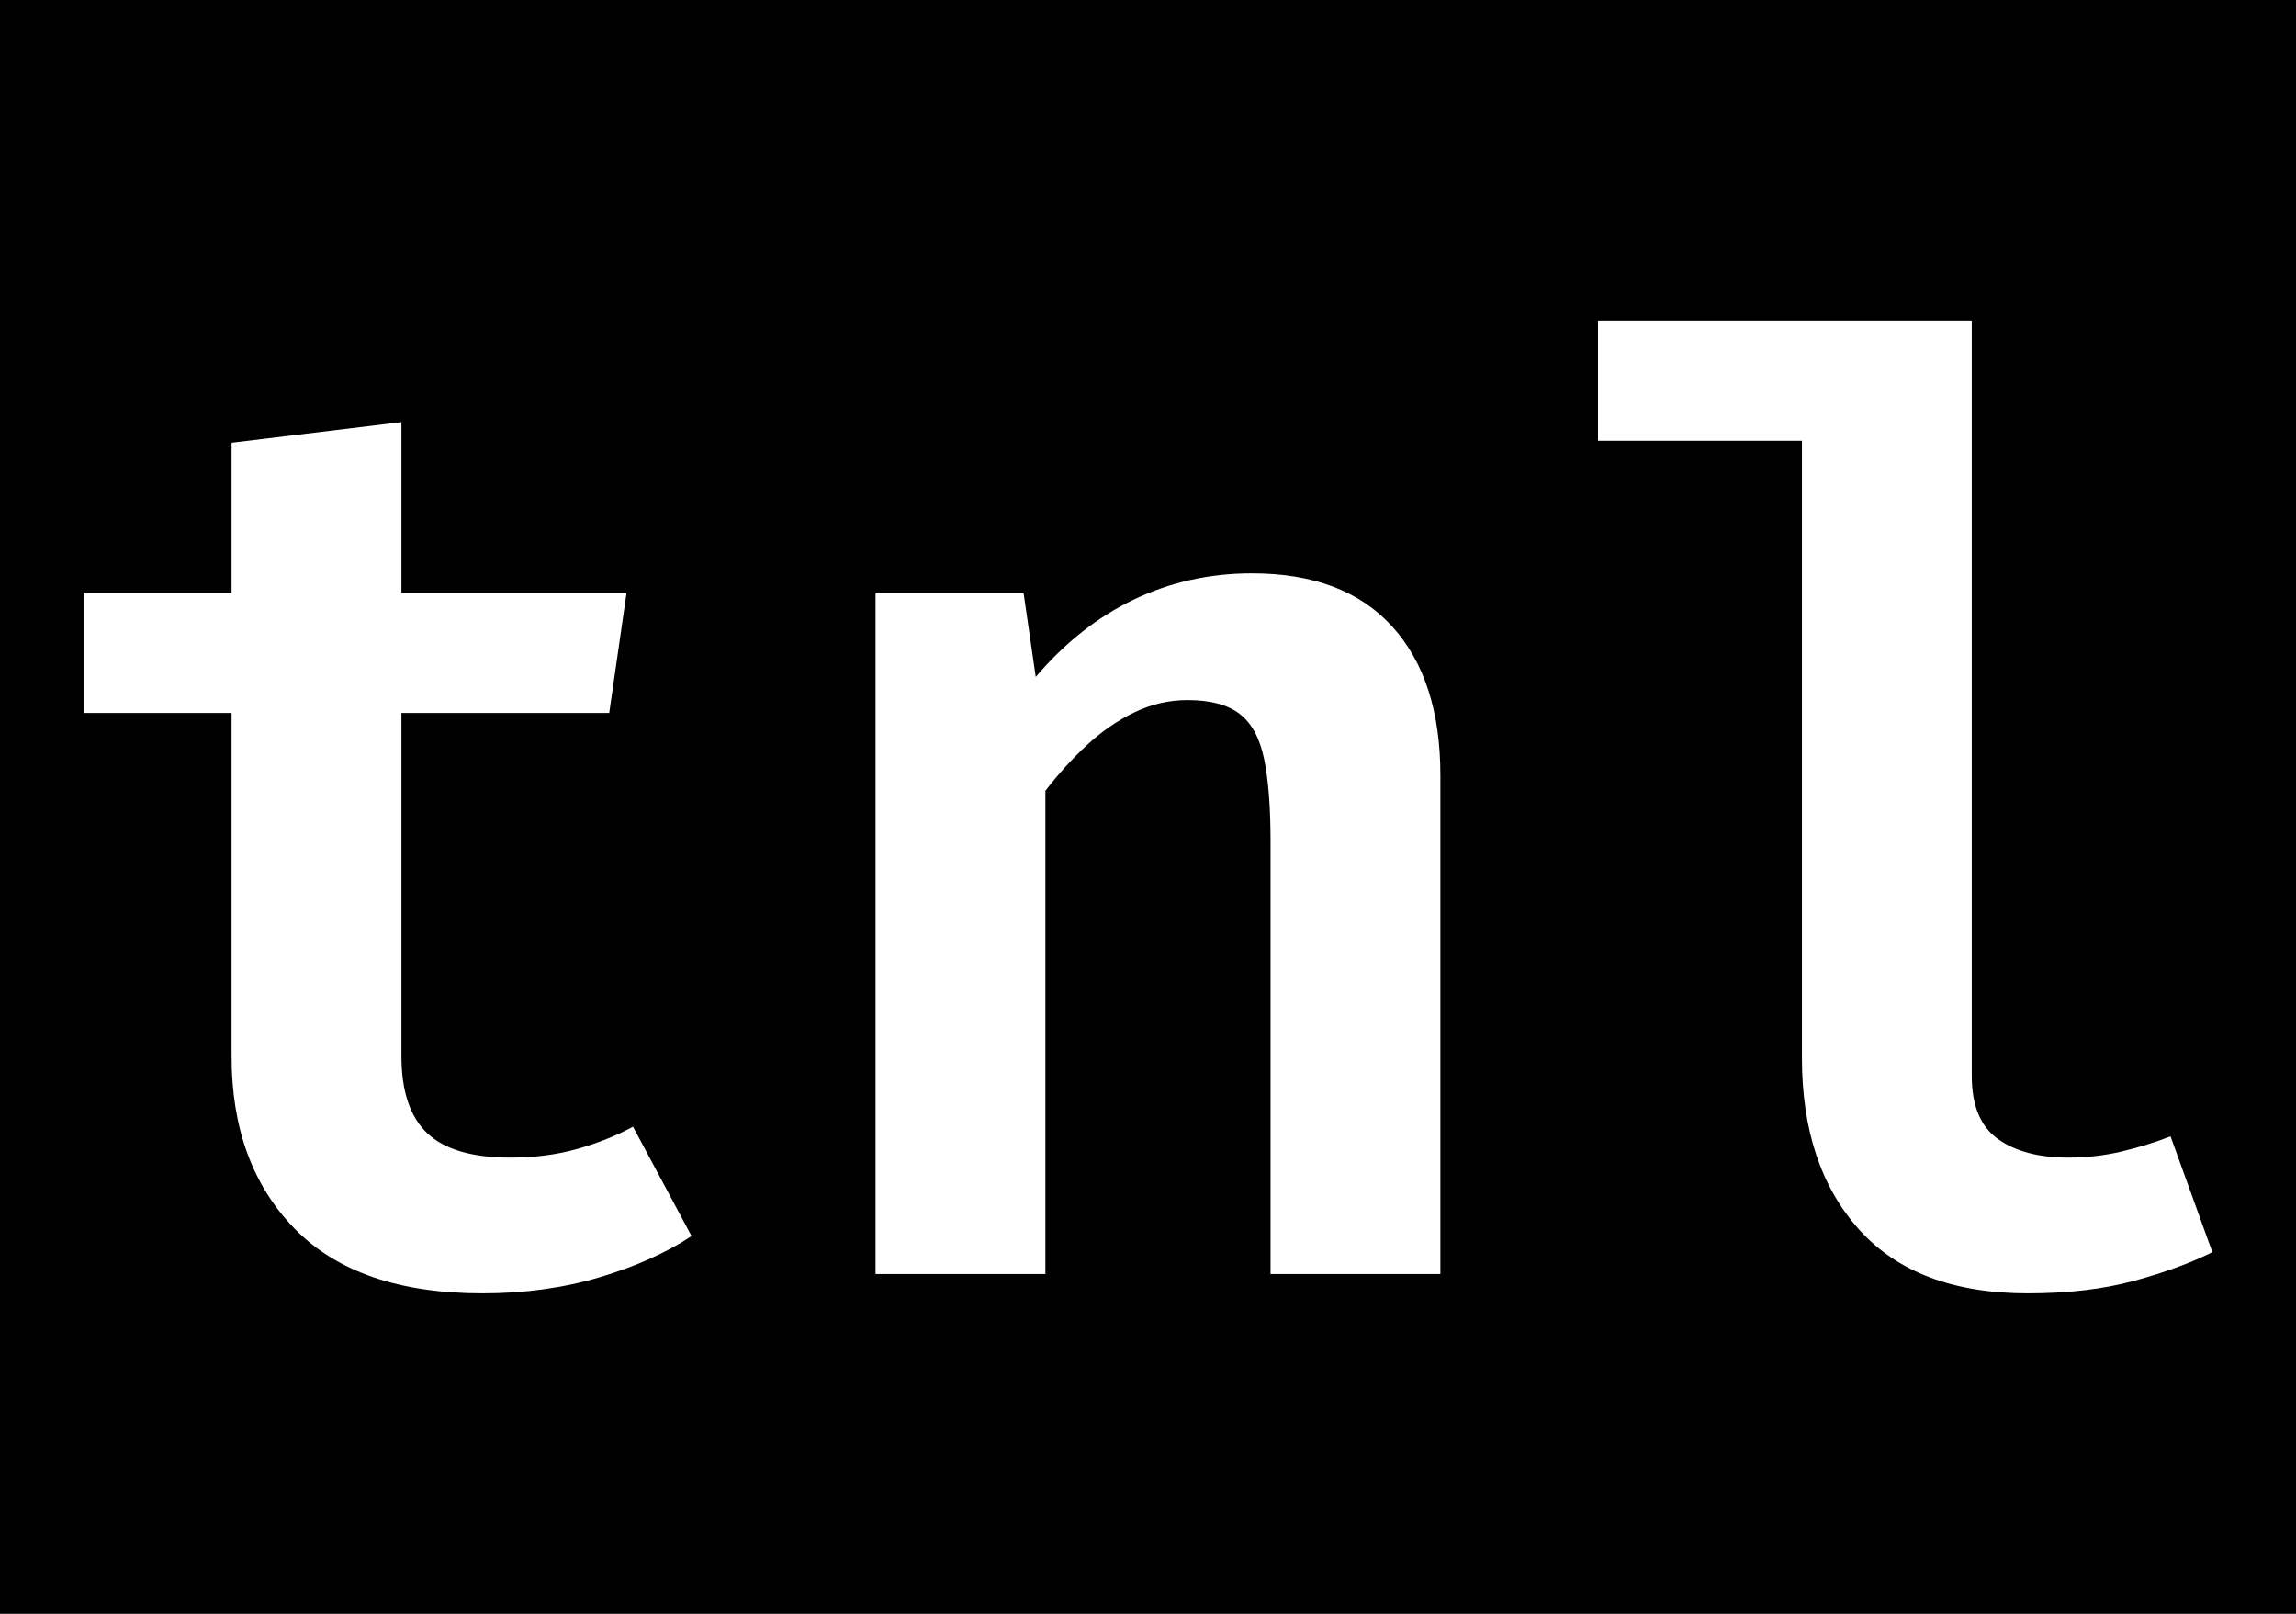
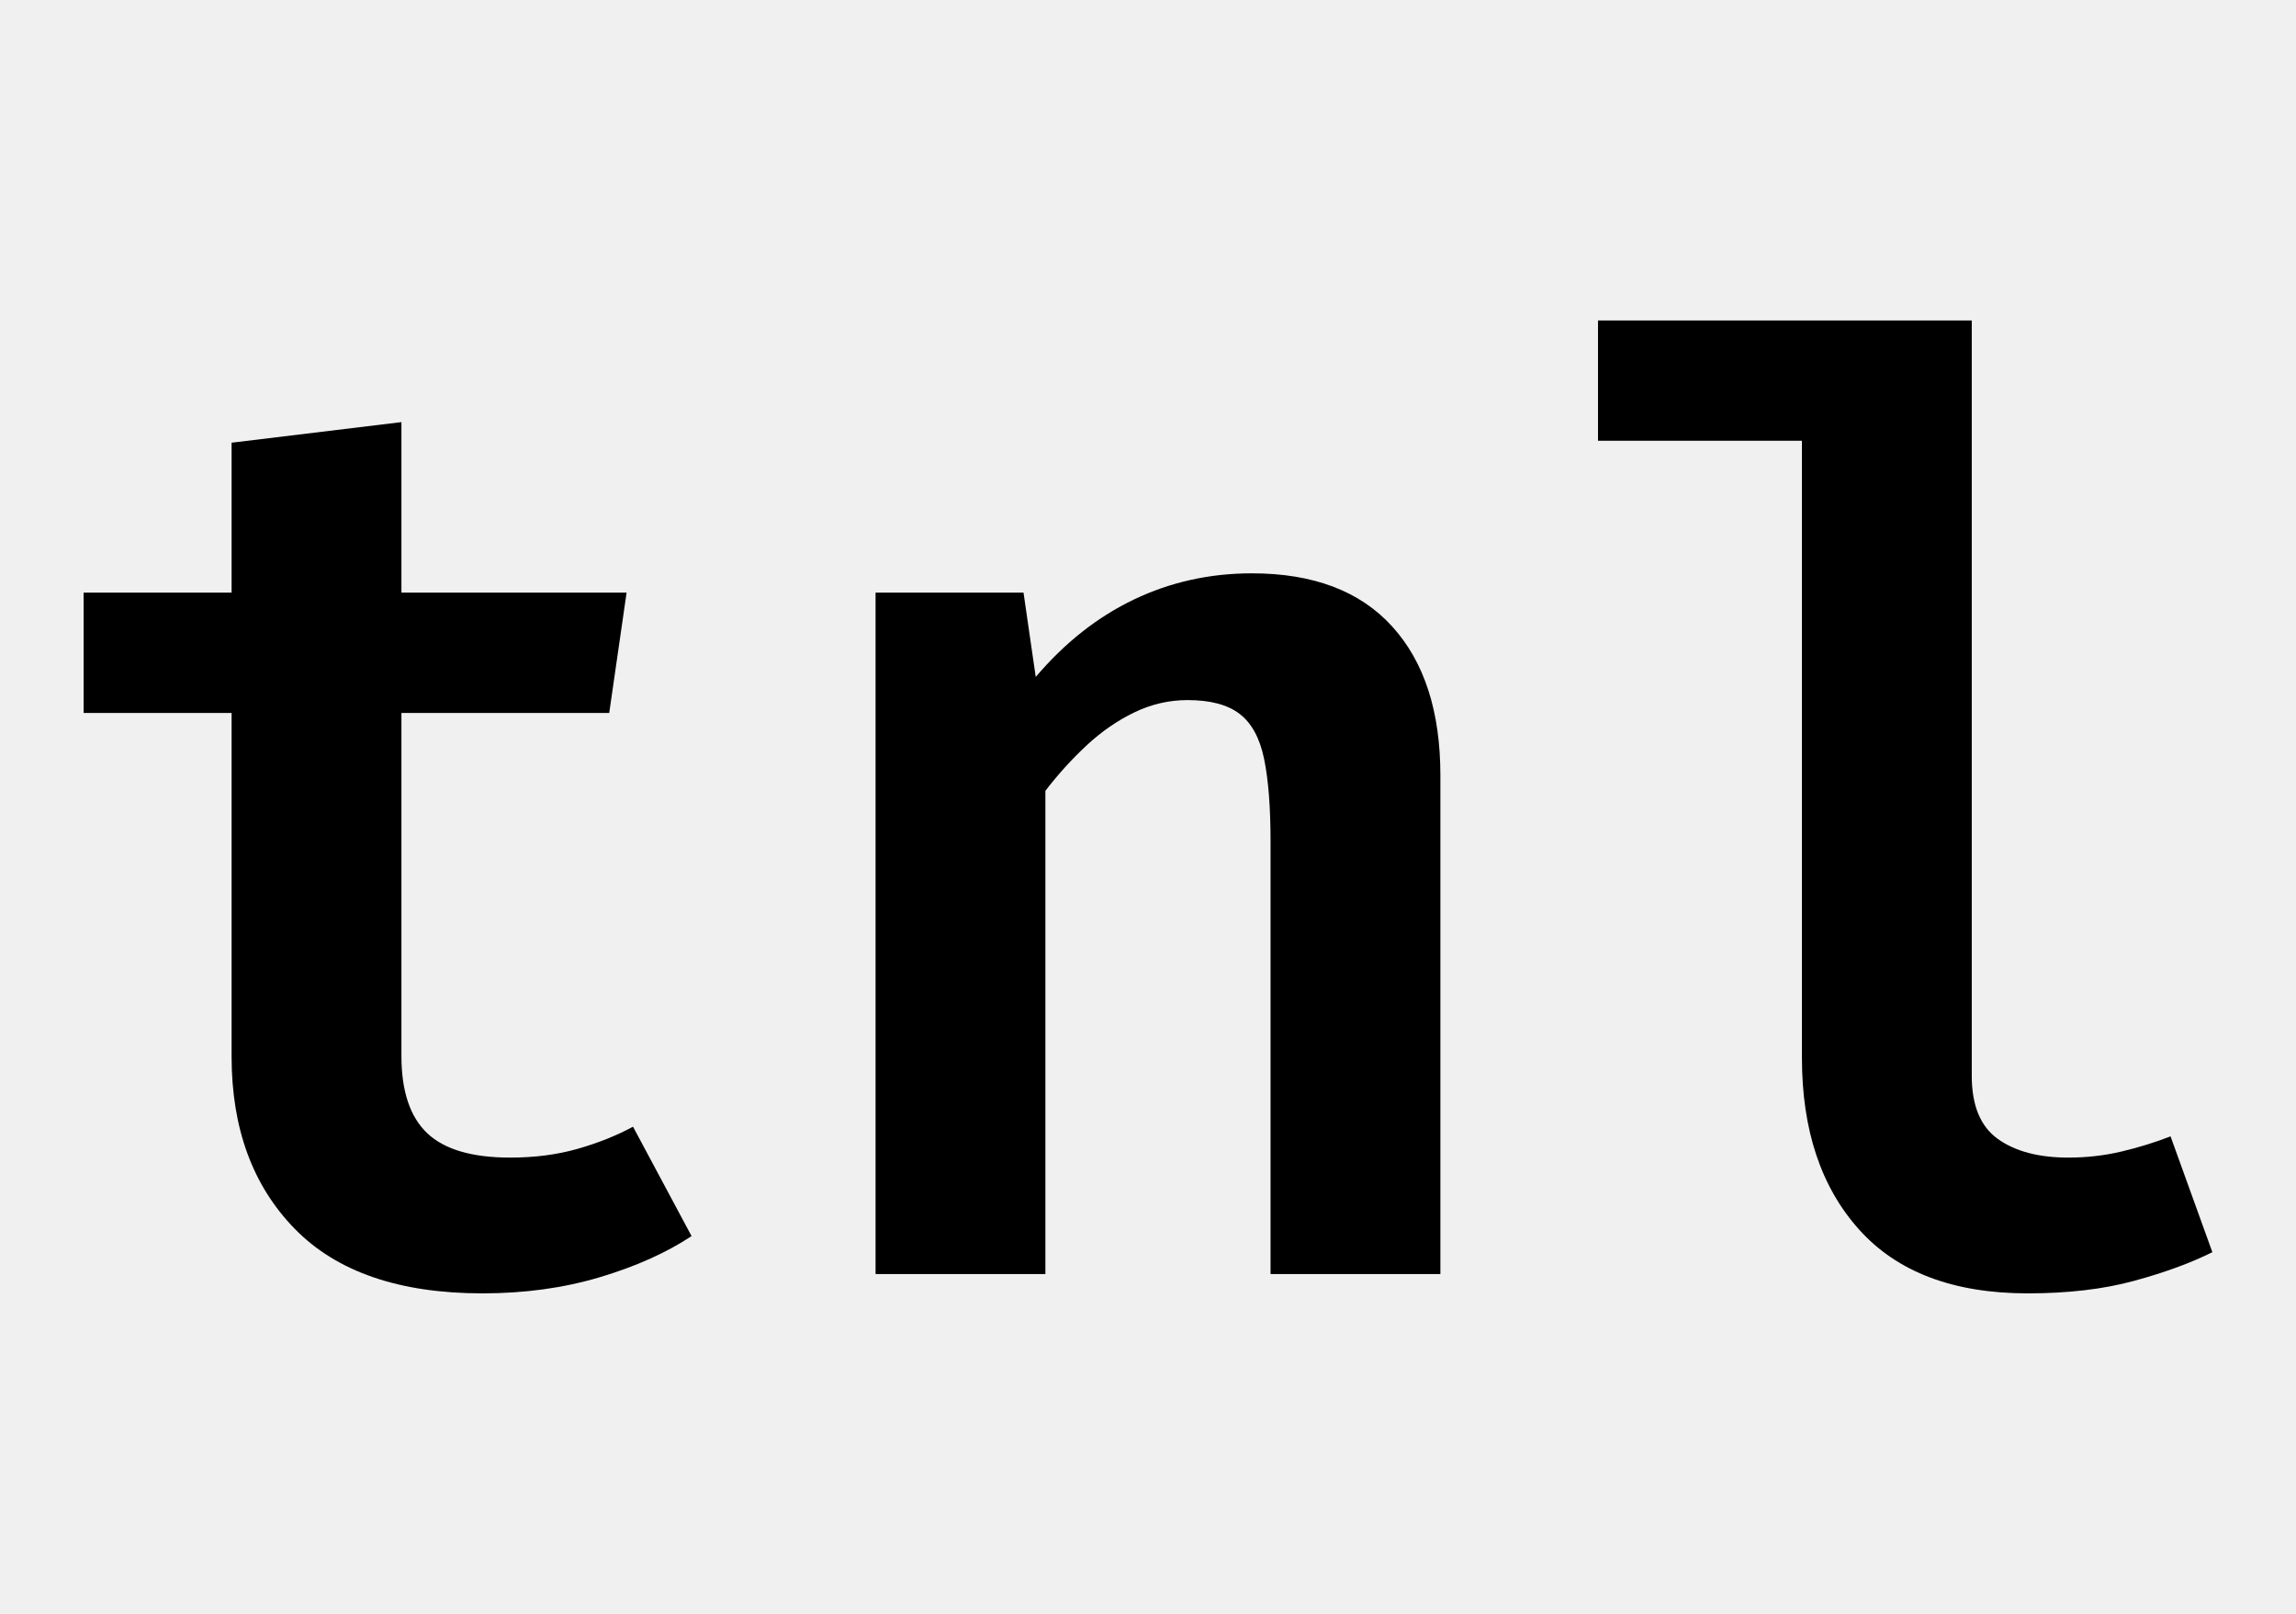
<svg xmlns="http://www.w3.org/2000/svg" viewBox="0 0 3569 2508" role="img" aria-labelledby="title">
-   <rect width="3569" height="2508" fill="#000" />
-   <g fill="#fff">
+   <style>
+     @media (prefers-color-scheme: dark) {
+       g { fill: #fff; }
+     }
+   </style>
+   <g fill="#000">
    <path transform="translate(0 1980) scale(1 -1)" d="M1075 59Q1016 20 932-5Q848-30 750-30Q556-30 458 70.5Q360 171 360 338V872H130V1059H360V1292L624 1324V1059H974L947 872H624V339Q624 257 664 219Q704 181 793 181Q850 181 897.5 194.5Q945 208 984 229Z" />
    <path transform="translate(1200 1980) scale(1 -1)" d="M161 0V1059H391L410 928Q478 1008 563 1048.5Q648 1089 746 1089Q889 1089 964 1006.5Q1039 924 1039 775V0H775V672Q775 752 765 800.5Q755 849 727 870.5Q699 892 646 892Q603 892 563.5 873Q524 854 489.5 822Q455 790 425 751V0Z" />
    <path transform="translate(2400 1980) scale(1 -1)" d="M665 1482V308Q665 239 705.5 210Q746 181 815 181Q858 181 898 190.5Q938 200 974 214L1039 34Q989 9 917.5-10.5Q846-30 752-30Q579-30 490 69Q401 168 401 336V1295H84V1482Z" />
  </g>
</svg>
